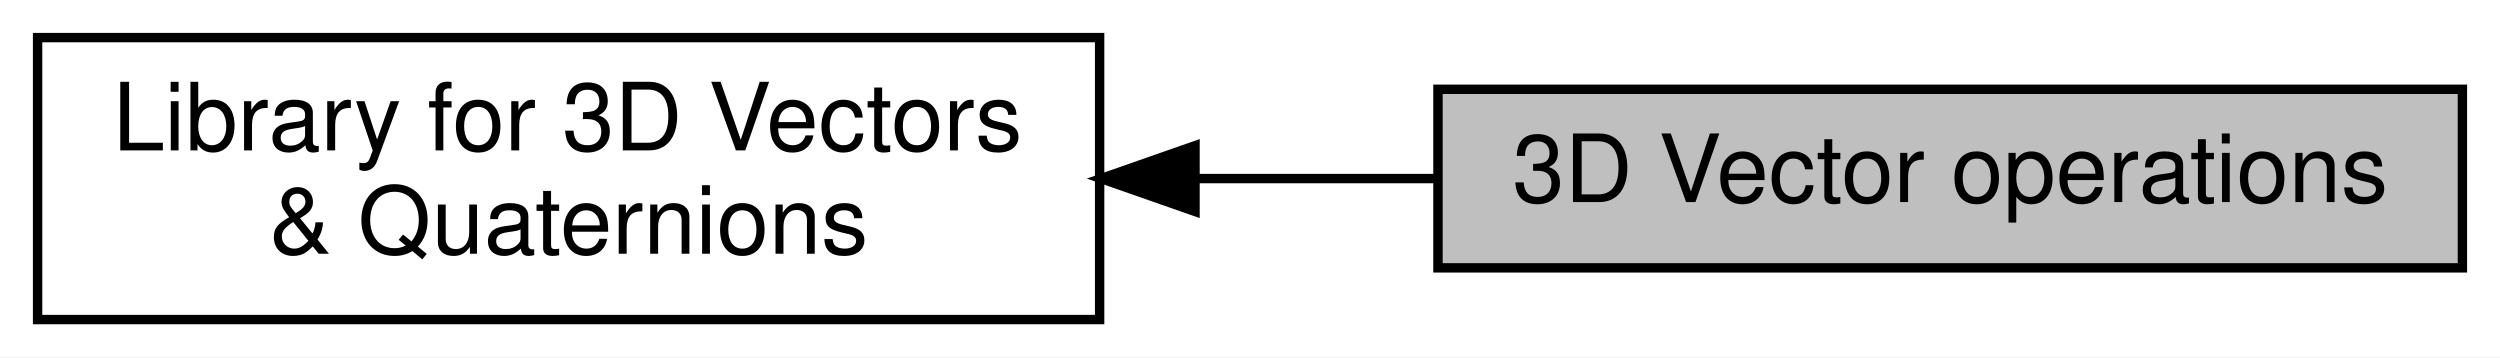
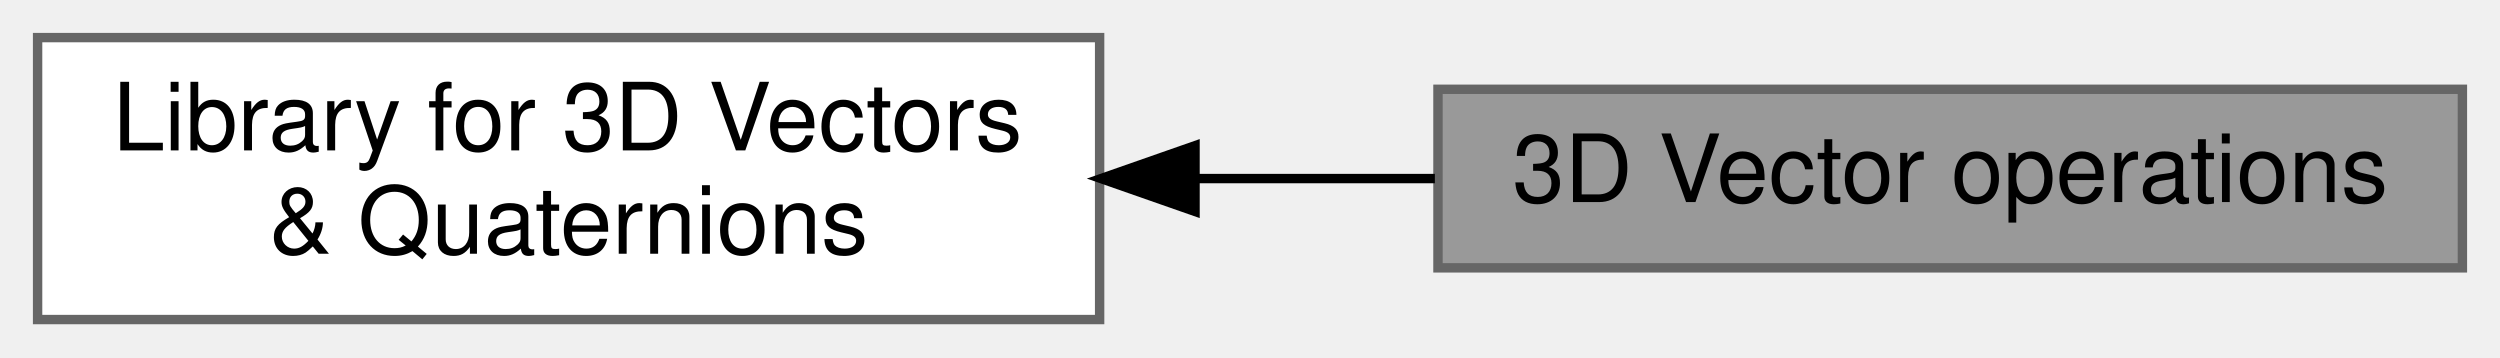
<svg xmlns="http://www.w3.org/2000/svg" xmlns:xlink="http://www.w3.org/1999/xlink" width="266pt" height="38pt" viewBox="0.00 0.00 266.00 38.00">
  <g id="graph0" class="graph" transform="scale(1 1) rotate(0) translate(4 34)">
-     <polygon fill="white" stroke="transparent" points="-4,4 -4,-34 262,-34 262,4 -4,4" />
    <g id="node1" class="node">
      <g id="a_node1">
-         <a xlink:title=" ">
-           <polygon fill="#bfbfbf" stroke="black" points="258,-24.5 149,-24.5 149,-5.5 258,-5.5 258,-24.5" />
-           <text text-anchor="middle" x="203.5" y="-12.5" font-family="Helvetica,sans-Serif" font-size="10.00">3D Vector operations</text>
+         <a xlink:href="../../de/d5a/group__quaternions.html" target="_top" xlink:title=" ">
+           <polygon fill="white" stroke="#666666" points="113,-30 0,-30 0,0 113,0 113,-30" />
+           <text text-anchor="start" x="8" y="-18" font-family="Helvetica,sans-Serif" font-size="10.00">Library for 3D Vectors</text>
+           <text text-anchor="middle" x="56.5" y="-7" font-family="Helvetica,sans-Serif" font-size="10.00"> &amp; Quaternions</text>
        </a>
      </g>
    </g>
    <g id="node2" class="node">
      <g id="a_node2">
-         <a xlink:href="../../de/d5a/group__quaternions.html" target="_top" xlink:title=" ">
-           <polygon fill="white" stroke="black" points="113,-30 0,-30 0,0 113,0 113,-30" />
-           <text text-anchor="start" x="8" y="-18" font-family="Helvetica,sans-Serif" font-size="10.00">Library for 3D Vectors</text>
-           <text text-anchor="middle" x="56.5" y="-7" font-family="Helvetica,sans-Serif" font-size="10.00"> &amp; Quaternions</text>
+         <a xlink:title=" ">
+           <polygon fill="#999999" stroke="#666666" points="258,-24.5 149,-24.5 149,-5.5 258,-5.5 258,-24.5" />
+           <text text-anchor="middle" x="203.5" y="-12.5" font-family="Helvetica,sans-Serif" font-size="10.00">3D Vector operations</text>
        </a>
      </g>
    </g>
    <g id="edge1" class="edge">
      <path fill="none" stroke="black" d="M123.38,-15C131.85,-15 140.43,-15 148.67,-15" />
      <polygon fill="black" stroke="black" points="123.15,-11.5 113.15,-15 123.15,-18.5 123.15,-11.5" />
    </g>
  </g>
</svg>
